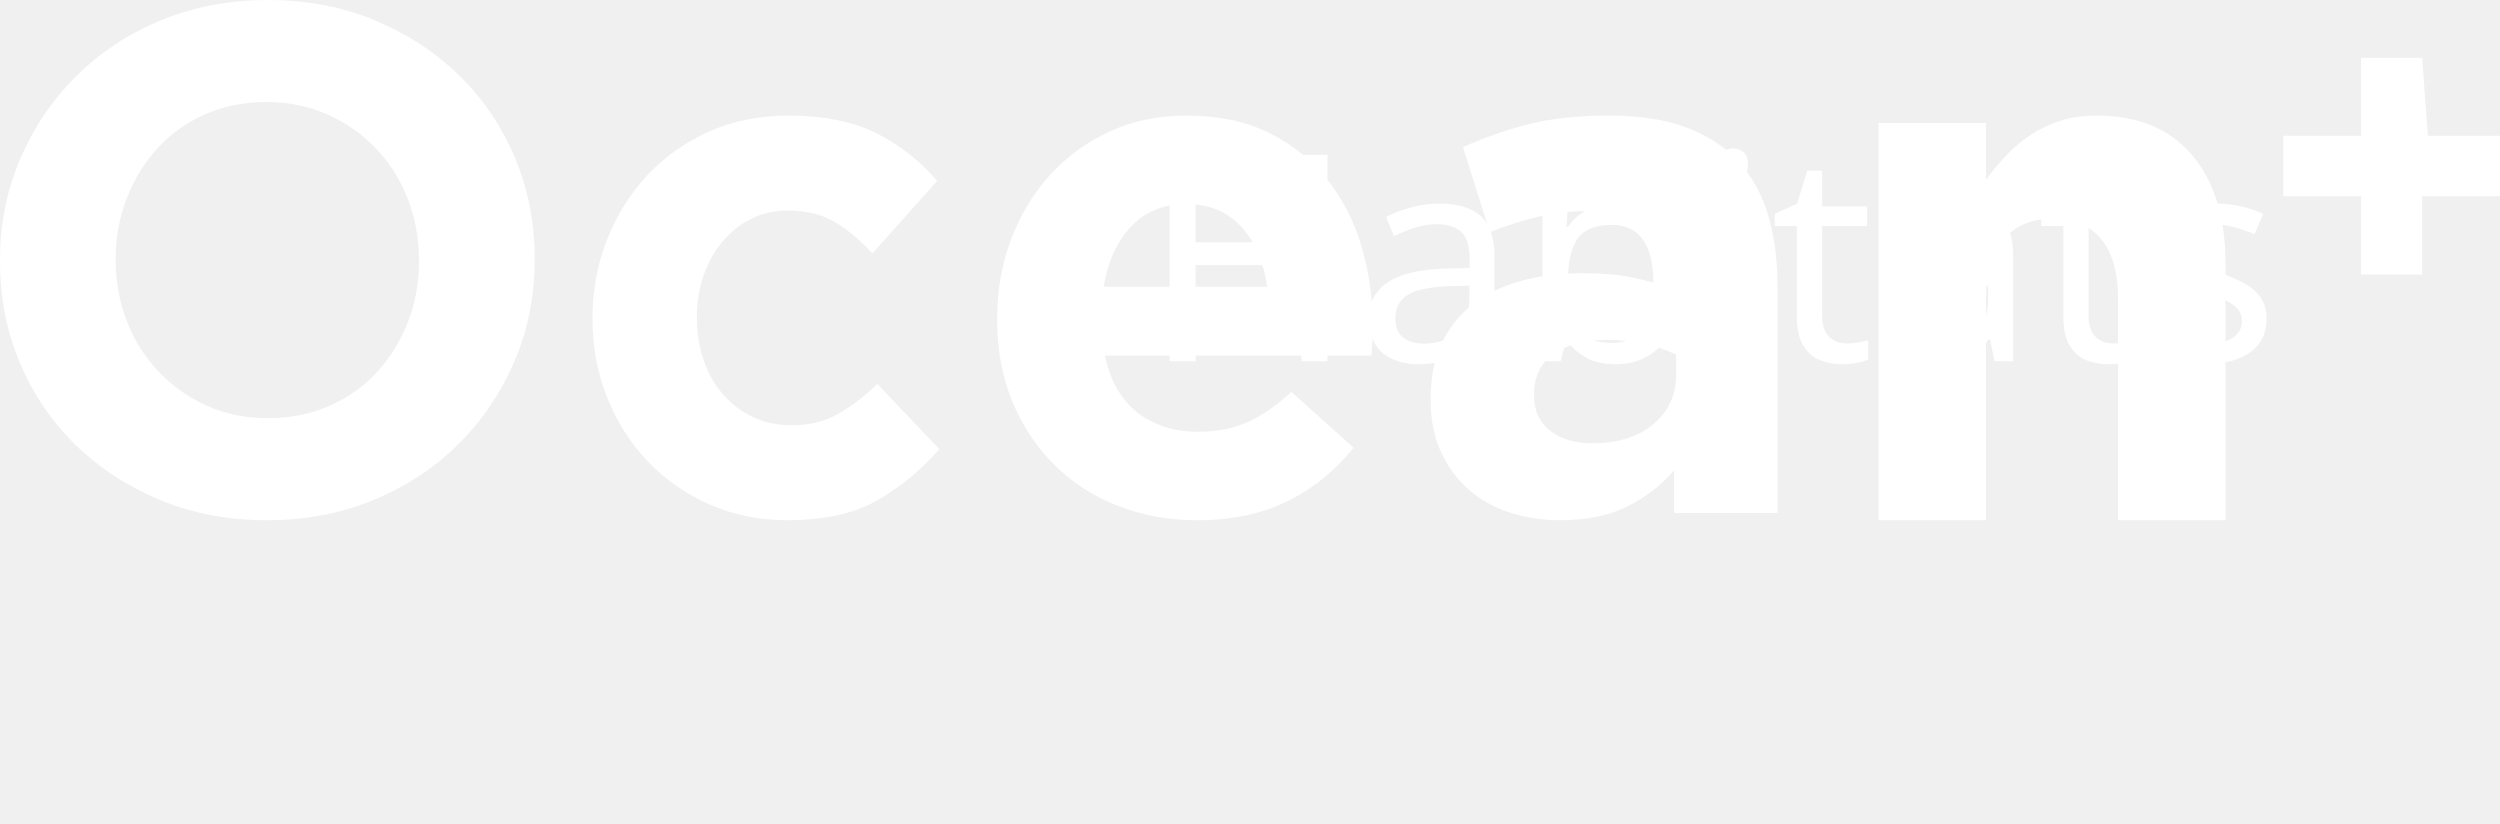
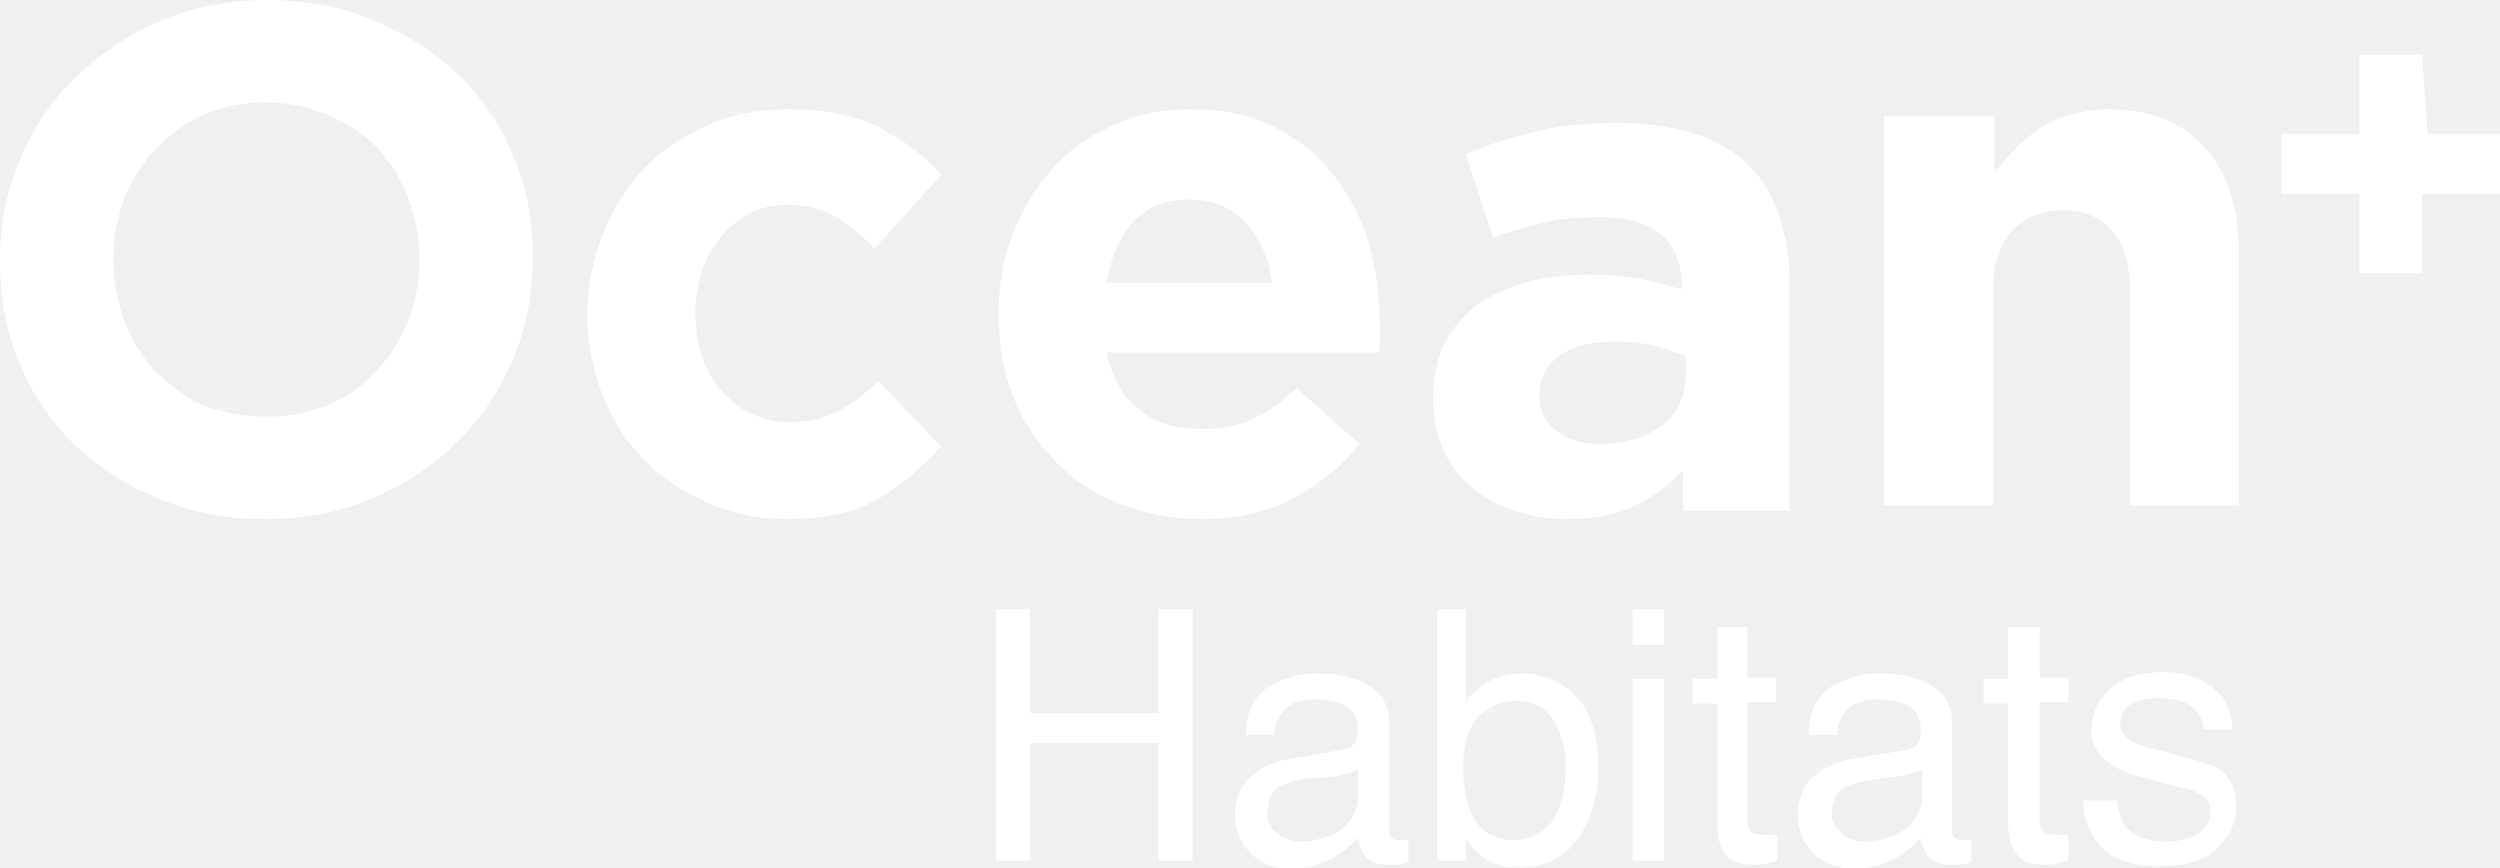
- <svg xmlns="http://www.w3.org/2000/svg" width="173px" height="57px" viewBox="0 0 173 57" version="1.1">
-   <defs />
-   <g id="Page-1" stroke="none" stroke-width="1" fill="none" fill-rule="evenodd">
-     <g id="warm-water-corals" transform="translate(-635, -138)" fill="#FFFFFF">
-       <g id="Group-3" transform="translate(635, 138)">
-         <g id="Page-1">
-           <path d="M18.55,28.939 C20.074,28.939 21.484,28.658 22.777,28.094 C24.07,27.531 25.172,26.751 26.084,25.757 C26.995,24.762 27.708,23.611 28.222,22.301 C28.736,20.992 28.993,19.591 28.993,18.099 L28.993,18 C28.993,16.508 28.736,15.1 28.222,13.773 C27.708,12.448 26.979,11.287 26.034,10.293 C25.089,9.298 23.97,8.511 22.677,7.931 C21.384,7.351 19.975,7.061 18.45,7.061 C16.891,7.061 15.474,7.343 14.198,7.906 C12.922,8.47 11.827,9.249 10.916,10.243 C10.004,11.238 9.291,12.39 8.778,13.699 C8.263,15.009 8.007,16.409 8.007,17.901 L8.007,18 C8.007,19.492 8.263,20.901 8.778,22.227 C9.291,23.553 10.021,24.713 10.966,25.707 C11.911,26.702 13.021,27.489 14.298,28.069 C15.574,28.649 16.991,28.939 18.55,28.939 M18.45,36 C15.765,36 13.295,35.528 11.04,34.583 C8.785,33.638 6.838,32.362 5.197,30.754 C3.556,29.147 2.279,27.257 1.368,25.086 C0.455,22.915 0,20.586 0,18.099 L0,18 C0,15.514 0.464,13.185 1.392,11.014 C2.32,8.843 3.606,6.936 5.247,5.296 C6.888,3.655 8.844,2.362 11.115,1.417 C13.385,0.472 15.864,0 18.55,0 C21.235,0 23.705,0.472 25.96,1.417 C28.214,2.362 30.162,3.638 31.803,5.246 C33.444,6.854 34.72,8.744 35.632,10.914 C36.544,13.086 37,15.414 37,17.901 L37,18 C37,20.486 36.535,22.815 35.608,24.986 C34.679,27.158 33.394,29.064 31.753,30.704 C30.112,32.345 28.156,33.638 25.885,34.583 C23.614,35.528 21.136,36 18.45,36" id="Fill-1" />
-           <path d="M54.446,36 C52.518,36 50.727,35.631 49.072,34.896 C47.417,34.161 45.995,33.165 44.807,31.91 C43.618,30.656 42.687,29.184 42.012,27.495 C41.337,25.806 41,24.007 41,22.1 L41,22 C41,20.093 41.337,18.287 42.012,16.581 C42.687,14.875 43.618,13.386 44.807,12.115 C45.995,10.844 47.417,9.84 49.072,9.104 C50.727,8.369 52.55,8 54.542,8 C56.983,8 59.008,8.401 60.614,9.204 C62.221,10.007 63.634,11.111 64.855,12.516 L60.373,17.534 C59.538,16.631 58.678,15.912 57.795,15.376 C56.911,14.842 55.811,14.573 54.494,14.573 C53.562,14.573 52.718,14.766 51.964,15.151 C51.209,15.536 50.55,16.062 49.988,16.731 C49.425,17.401 48.992,18.179 48.687,19.065 C48.381,19.951 48.229,20.896 48.229,21.9 L48.229,22 C48.229,23.037 48.381,24.007 48.687,24.91 C48.992,25.814 49.434,26.6 50.012,27.269 C50.59,27.938 51.281,28.465 52.084,28.849 C52.887,29.234 53.787,29.427 54.783,29.427 C56.004,29.427 57.072,29.168 57.988,28.649 C58.904,28.13 59.811,27.437 60.711,26.566 L65,31.082 C63.747,32.521 62.317,33.7 60.711,34.62 C59.104,35.54 57.016,36 54.446,36" id="Fill-3" />
-           <path d="M87.684,19.842 C87.453,18.136 86.86,16.756 85.905,15.703 C84.949,14.649 83.681,14.122 82.099,14.122 C80.517,14.122 79.24,14.641 78.268,15.677 C77.296,16.715 76.662,18.103 76.365,19.842 L87.684,19.842 Z M82.84,36 C80.863,36 79.026,35.665 77.329,34.996 C75.631,34.328 74.165,33.374 72.93,32.136 C71.694,30.899 70.73,29.435 70.038,27.746 C69.346,26.057 69,24.175 69,22.1 L69,22 C69,20.093 69.321,18.287 69.964,16.581 C70.606,14.875 71.504,13.386 72.658,12.115 C73.811,10.844 75.186,9.84 76.785,9.104 C78.383,8.369 80.154,8 82.099,8 C84.306,8 86.218,8.401 87.833,9.204 C89.447,10.007 90.79,11.086 91.861,12.441 C92.932,13.796 93.723,15.351 94.234,17.108 C94.744,18.864 95,20.695 95,22.602 C95,22.903 94.991,23.222 94.975,23.556 C94.958,23.89 94.934,24.242 94.901,24.609 L76.464,24.609 C76.826,26.349 77.576,27.662 78.713,28.548 C79.85,29.435 81.259,29.878 82.939,29.878 C84.191,29.878 85.312,29.661 86.3,29.226 C87.289,28.791 88.31,28.089 89.365,27.118 L93.665,30.982 C92.413,32.555 90.897,33.784 89.118,34.67 C87.338,35.556 85.245,36 82.84,36 Z" id="Fill-5" />
-           <path d="M110.197,30.674 C111.949,30.674 113.353,30.235 114.408,29.355 C115.462,28.476 115.99,27.326 115.99,25.906 L115.99,24.536 C115.34,24.232 114.618,23.987 113.824,23.801 C113.028,23.615 112.176,23.522 111.268,23.522 C109.677,23.522 108.427,23.844 107.519,24.486 C106.61,25.128 106.156,26.058 106.156,27.275 L106.156,27.377 C106.156,28.425 106.529,29.237 107.276,29.812 C108.022,30.387 108.996,30.674 110.197,30.674 M107.957,36 C106.724,36 105.564,35.822 104.477,35.467 C103.389,35.112 102.44,34.58 101.629,33.87 C100.817,33.159 100.176,32.289 99.706,31.257 C99.235,30.226 99,29.034 99,27.681 L99,27.58 C99,26.092 99.259,24.807 99.779,23.725 C100.298,22.643 101.02,21.746 101.945,21.036 C102.87,20.326 103.973,19.793 105.256,19.438 C106.537,19.083 107.957,18.906 109.515,18.906 C110.846,18.906 112.006,19.007 112.996,19.21 C113.986,19.413 114.951,19.684 115.892,20.022 L115.892,19.565 C115.892,17.942 115.422,16.708 114.481,15.862 C113.539,15.017 112.144,14.594 110.294,14.594 C108.866,14.594 107.608,14.721 106.521,14.975 C105.434,15.228 104.29,15.592 103.089,16.065 L101.239,10.181 C102.667,9.539 104.16,9.014 105.718,8.609 C107.276,8.203 109.158,8 111.365,8 C113.41,8 115.154,8.262 116.598,8.786 C118.042,9.311 119.235,10.063 120.176,11.043 C121.15,12.058 121.864,13.301 122.318,14.772 C122.773,16.243 123,17.891 123,19.717 L123,35.493 L115.844,35.493 L115.844,32.551 C114.935,33.599 113.848,34.436 112.582,35.062 C111.316,35.687 109.775,36 107.957,36" id="Fill-7" />
-           <path d="M130,8.513 L137.43,8.513 L137.43,12.442 C137.853,11.857 138.317,11.297 138.823,10.764 C139.328,10.23 139.89,9.757 140.509,9.344 C141.128,8.93 141.812,8.603 142.562,8.362 C143.311,8.121 144.158,8 145.104,8 C147.939,8 150.13,8.906 151.678,10.718 C153.226,12.53 154,15.026 154,18.205 L154,36 L146.57,36 L146.57,20.704 C146.57,18.863 146.179,17.473 145.397,16.535 C144.615,15.598 143.507,15.128 142.073,15.128 C140.639,15.128 139.507,15.598 138.676,16.535 C137.845,17.473 137.43,18.863 137.43,20.704 L137.43,36 L130,36 L130,8.513 Z" id="Fill-9" />
-           <polygon id="Fill-11" points="163.387 13.578 158 13.578 158 9.392 163.387 9.392 163.387 4 167.613 4 168.01 9.392 173 9.392 173 13.578 167.613 13.578 167.613 19 163.387 19" />
-         </g>
-         <text id="Habitats" font-family="NotoSans, Noto Sans" font-size="20" font-weight="normal" line-spacing="67">
-           <tspan x="79" y="25">Habitats</tspan>
-           <tspan x="157.74" y="25" font-size="48"> </tspan>
-         </text>
+ <svg xmlns="http://www.w3.org/2000/svg" version="1.1" id="Layer_1" x="0px" y="0px" viewBox="0 0 183 63.5" style="enable-background:new 0 0 183 63.5;" xml:space="preserve">
+   <style type="text/css">
+ 	.st0{fill:#FFFFFF;}
+ </style>
+   <g id="Homepage" transform="translate(-20, -18)">
+     <g id="Page-1" transform="translate(20, 18)">
+       <path id="Fill-1" class="st0" d="M19.6,30.5c1.6,0,3.1-0.3,4.5-0.9c1.4-0.6,2.5-1.4,3.5-2.5c1-1,1.7-2.3,2.3-3.6    c0.5-1.4,0.8-2.9,0.8-4.4V19c0-1.6-0.3-3.1-0.8-4.5c-0.5-1.4-1.3-2.6-2.3-3.7S25.3,9,23.9,8.4c-1.4-0.6-2.8-0.9-4.5-0.9    c-1.6,0-3.1,0.3-4.5,0.9c-1.3,0.6-2.5,1.4-3.5,2.5c-1,1-1.7,2.3-2.3,3.6c-0.5,1.4-0.8,2.9-0.8,4.4V19c0,1.6,0.3,3.1,0.8,4.5    c0.5,1.4,1.3,2.6,2.3,3.7c1,1,2.2,1.9,3.5,2.5C16.4,30.2,17.9,30.5,19.6,30.5 M19.4,38c-2.8,0-5.4-0.5-7.8-1.5    c-2.4-1-4.4-2.3-6.2-4c-1.7-1.7-3.1-3.7-4-6c-1-2.3-1.4-4.8-1.4-7.4V19c0-2.6,0.5-5.1,1.5-7.4c1-2.3,2.3-4.3,4.1-6    s3.8-3.1,6.2-4.1c2.4-1,5-1.5,7.8-1.5s5.4,0.5,7.8,1.5c2.4,1,4.4,2.3,6.2,4c1.7,1.7,3.1,3.7,4,6c1,2.3,1.4,4.7,1.4,7.4V19    c0,2.6-0.5,5.1-1.5,7.4c-1,2.3-2.3,4.3-4.1,6c-1.7,1.7-3.8,3.1-6.2,4.1C24.9,37.5,22.3,38,19.4,38" />
+       <path id="Fill-3" class="st0" d="M57.6,38c-2.1,0-4-0.4-5.8-1.2C50,36,48.4,35,47.1,33.6c-1.3-1.3-2.3-2.9-3-4.7    c-0.7-1.8-1.1-3.7-1.1-5.8V23c0-2,0.4-4,1.1-5.8s1.7-3.4,3-4.8C48.4,11,50,10,51.7,9.2C53.5,8.4,55.5,8,57.7,8    c2.6,0,4.8,0.4,6.6,1.3c1.7,0.9,3.3,2,4.6,3.5L64,18.2c-0.9-1-1.8-1.7-2.8-2.3c-1-0.6-2.1-0.9-3.6-0.9c-1,0-1.9,0.2-2.7,0.6    c-0.8,0.4-1.5,1-2.1,1.7c-0.6,0.7-1.1,1.6-1.4,2.5c-0.3,1-0.5,2-0.5,3V23c0,1.1,0.2,2.2,0.5,3.1c0.3,1,0.8,1.8,1.4,2.5    c0.6,0.7,1.4,1.3,2.2,1.7c0.9,0.4,1.8,0.6,2.9,0.6c1.3,0,2.5-0.3,3.5-0.8c1-0.6,2-1.3,2.9-2.2l4.6,4.8c-1.4,1.5-2.9,2.8-4.6,3.8    C62.6,37.5,60.4,38,57.6,38" />
+       <path id="Fill-5" class="st0" d="M93.1,20.7c-0.2-1.8-0.9-3.3-1.9-4.4c-1-1.1-2.4-1.7-4.1-1.7S84,15.1,83,16.2    c-1,1.1-1.7,2.6-2,4.5H93.1z M87.9,38c-2.1,0-4.1-0.4-5.9-1.1c-1.8-0.7-3.4-1.7-4.7-3.1c-1.3-1.3-2.4-2.9-3.1-4.7    c-0.7-1.8-1.1-3.8-1.1-6V23c0-2,0.3-4,1-5.8s1.7-3.4,2.9-4.8c1.2-1.4,2.7-2.4,4.4-3.2C83.1,8.4,85,8,87.1,8c2.4,0,4.4,0.4,6.2,1.3    c1.7,0.9,3.2,2,4.3,3.5c1.2,1.5,2,3.1,2.6,5c0.5,1.9,0.8,3.8,0.8,5.9c0,0.3,0,0.7,0,1c0,0.4,0,0.7-0.1,1.1H81    c0.4,1.9,1.2,3.3,2.4,4.2c1.2,1,2.7,1.4,4.6,1.4c1.3,0,2.6-0.2,3.6-0.7c1.1-0.5,2.2-1.2,3.3-2.3l4.6,4.1c-1.3,1.7-3,3-4.9,4    C92.7,37.5,90.5,38,87.9,38z" />
+       <path id="Fill-7" class="st0" d="M117.1,32.5c1.9,0,3.4-0.5,4.6-1.4c1.1-0.9,1.7-2.1,1.7-3.6v-1.4c-0.7-0.3-1.5-0.6-2.3-0.8    c-0.9-0.2-1.8-0.3-2.8-0.3c-1.7,0-3.1,0.3-4.1,1c-1,0.7-1.5,1.6-1.5,2.9v0.1c0,1.1,0.4,1.9,1.2,2.5    C114.8,32.2,115.8,32.5,117.1,32.5 M114.7,38c-1.3,0-2.6-0.2-3.8-0.6c-1.2-0.4-2.2-0.9-3.1-1.7c-0.9-0.7-1.6-1.6-2.1-2.7    c-0.5-1.1-0.8-2.3-0.8-3.7v-0.1c0-1.5,0.3-2.9,0.8-4c0.6-1.1,1.3-2,2.3-2.8c1-0.7,2.2-1.3,3.6-1.7c1.4-0.4,2.9-0.6,4.6-0.6    c1.4,0,2.7,0.1,3.8,0.3c1.1,0.2,2.1,0.5,3.1,0.8V21c0-1.7-0.5-3-1.5-3.8c-1-0.9-2.5-1.3-4.5-1.3c-1.5,0-2.9,0.1-4.1,0.4    c-1.2,0.3-2.4,0.6-3.7,1.1l-2-6.1c1.5-0.7,3.2-1.2,4.9-1.6C114,9.2,116,9,118.4,9c2.2,0,4.1,0.3,5.7,0.8c1.6,0.5,2.9,1.3,3.9,2.3    c1.1,1.1,1.8,2.3,2.3,3.9c0.5,1.5,0.7,3.2,0.7,5.1v16.3h-7.8v-3c-1,1.1-2.2,2-3.5,2.6C118.3,37.7,116.7,38,114.7,38" />
+       <path id="Fill-9" class="st0" d="M138,8.5h8v4.1c0.5-0.6,1-1.2,1.5-1.7c0.5-0.6,1.2-1,1.8-1.5c0.7-0.4,1.4-0.8,2.2-1    c0.8-0.2,1.7-0.4,2.8-0.4c3.1,0,5.4,0.9,7.1,2.8c1.7,1.9,2.5,4.5,2.5,7.8V37h-8V21.2c0-1.9-0.4-3.3-1.3-4.3c-0.8-1-2-1.5-3.6-1.5    c-1.6,0-2.8,0.5-3.7,1.5c-0.9,1-1.4,2.4-1.4,4.3V37h-8V8.5z" />
+       <polygon id="Fill-11" class="st0" points="172.7,14.2 167,14.2 167,9.8 172.7,9.8 172.7,4 177.3,4 177.7,9.8 183,9.8 183,14.2     177.3,14.2 177.3,20 172.7,20   " />
+       <g>
+         <path class="st0" d="M72.9,44.6h2.5v7.6h9.4v-7.6h2.5V63h-2.5v-8.6h-9.4V63h-2.5V44.6z" />
+         <path class="st0" d="M98.2,54.9c0.5-0.1,0.9-0.3,1-0.6c0.1-0.2,0.2-0.5,0.2-0.9c0-0.8-0.3-1.3-0.8-1.7c-0.5-0.3-1.3-0.5-2.3-0.5     c-1.2,0-2,0.3-2.5,1c-0.3,0.4-0.5,0.9-0.5,1.6h-2.1c0-1.7,0.6-2.8,1.6-3.5c1-0.6,2.2-1,3.6-1c1.6,0,2.9,0.3,3.8,0.9     c1,0.6,1.5,1.5,1.5,2.8v7.7c0,0.2,0,0.4,0.1,0.6c0.1,0.1,0.3,0.2,0.6,0.2c0.1,0,0.2,0,0.3,0c0.1,0,0.3,0,0.4-0.1v1.7     c-0.3,0.1-0.6,0.2-0.8,0.2c-0.2,0-0.4,0-0.8,0c-0.8,0-1.3-0.3-1.7-0.8c-0.2-0.3-0.3-0.7-0.4-1.2c-0.5,0.6-1.1,1.1-2,1.6     c-0.9,0.4-1.8,0.7-2.8,0.7c-1.2,0-2.3-0.4-3-1.1c-0.8-0.8-1.2-1.7-1.2-2.8c0-1.2,0.4-2.2,1.2-2.9c0.8-0.7,1.8-1.1,3.1-1.3     L98.2,54.9z M93.5,61c0.5,0.4,1,0.6,1.7,0.6c0.8,0,1.6-0.2,2.3-0.5c1.3-0.6,1.9-1.6,1.9-3v-1.8c-0.3,0.2-0.6,0.3-1.1,0.4     c-0.4,0.1-0.9,0.2-1.3,0.2L95.6,57c-0.8,0.1-1.4,0.3-1.8,0.5c-0.7,0.4-1,1-1,1.9C92.7,60.1,93,60.6,93.5,61z" />
+         <path class="st0" d="M105.1,44.6h2.2v6.7c0.5-0.6,1.1-1.1,1.8-1.5c0.7-0.3,1.4-0.5,2.2-0.5c1.7,0,3,0.6,4.1,1.7     c1,1.1,1.6,2.8,1.6,5.1c0,2.1-0.5,3.9-1.5,5.3s-2.5,2.1-4.3,2.1c-1,0-1.9-0.2-2.6-0.7c-0.4-0.3-0.9-0.8-1.3-1.4V63h-2.1V44.6z      M113.7,60c0.6-1,0.9-2.2,0.9-3.8c0-1.4-0.3-2.6-0.9-3.5c-0.6-0.9-1.5-1.4-2.7-1.4c-1,0-1.9,0.4-2.7,1.1c-0.8,0.8-1.2,2-1.2,3.8     c0,1.3,0.2,2.3,0.5,3.1c0.6,1.5,1.7,2.2,3.3,2.2C112.2,61.4,113.1,60.9,113.7,60z" />
+         <path class="st0" d="M119.5,44.6h2.3v2.6h-2.3V44.6z M119.5,49.7h2.3V63h-2.3V49.7z" />
+         <path class="st0" d="M125.6,45.9h2.3v3.7h2.1v1.8h-2.1v8.7c0,0.5,0.2,0.8,0.5,0.9c0.2,0.1,0.5,0.1,0.9,0.1c0.1,0,0.2,0,0.4,0     c0.1,0,0.3,0,0.4,0V63c-0.3,0.1-0.5,0.1-0.8,0.2s-0.6,0.1-0.9,0.1c-1,0-1.8-0.3-2.1-0.8c-0.4-0.5-0.6-1.2-0.6-2.1v-8.9h-1.8v-1.8     h1.8V45.9z" />
+         <path class="st0" d="M139.5,54.9c0.5-0.1,0.9-0.3,1-0.6c0.1-0.2,0.1-0.5,0.1-0.9c0-0.8-0.3-1.3-0.8-1.7c-0.5-0.3-1.3-0.5-2.3-0.5     c-1.2,0-2,0.3-2.5,1c-0.3,0.4-0.5,0.9-0.5,1.6h-2.1c0-1.7,0.6-2.8,1.6-3.5c1-0.6,2.2-1,3.6-1c1.6,0,2.9,0.3,3.8,0.9     c1,0.6,1.5,1.5,1.5,2.8v7.7c0,0.2,0,0.4,0.1,0.6c0.1,0.1,0.3,0.2,0.6,0.2c0.1,0,0.2,0,0.3,0c0.1,0,0.3,0,0.4-0.1v1.7     c-0.4,0.1-0.6,0.2-0.8,0.2s-0.4,0-0.8,0c-0.8,0-1.3-0.3-1.7-0.8c-0.2-0.3-0.3-0.7-0.4-1.2c-0.5,0.6-1.1,1.1-2,1.6     c-0.9,0.4-1.8,0.7-2.8,0.7c-1.2,0-2.3-0.4-3-1.1c-0.8-0.8-1.2-1.7-1.2-2.8c0-1.2,0.4-2.2,1.2-2.9c0.8-0.7,1.8-1.1,3.1-1.3     L139.5,54.9z M134.8,61c0.5,0.4,1,0.6,1.7,0.6c0.8,0,1.6-0.2,2.3-0.5c1.2-0.6,1.9-1.6,1.9-3v-1.8c-0.3,0.2-0.6,0.3-1.1,0.4     s-0.9,0.2-1.3,0.2l-1.4,0.2c-0.8,0.1-1.4,0.3-1.8,0.5c-0.7,0.4-1,1-1,1.9C134,60.1,134.3,60.6,134.8,61z" />
+         <path class="st0" d="M147,45.9h2.3v3.7h2.1v1.8h-2.1v8.7c0,0.5,0.2,0.8,0.5,0.9c0.2,0.1,0.5,0.1,0.9,0.1c0.1,0,0.2,0,0.3,0     c0.1,0,0.3,0,0.4,0V63c-0.3,0.1-0.5,0.1-0.8,0.2s-0.6,0.1-0.9,0.1c-1.1,0-1.8-0.3-2.1-0.8c-0.4-0.5-0.6-1.2-0.6-2.1v-8.9h-1.8     v-1.8h1.8V45.9z" />
+         <path class="st0" d="M155,58.8c0.1,0.8,0.3,1.3,0.6,1.7c0.6,0.7,1.6,1.1,3,1.1c0.9,0,1.6-0.2,2.2-0.5c0.6-0.4,1-0.9,1-1.7     c0-0.6-0.3-1-0.8-1.3c-0.3-0.2-1-0.4-2-0.6l-1.8-0.5c-1.2-0.3-2-0.6-2.6-1c-1-0.6-1.5-1.5-1.5-2.5c0-1.3,0.5-2.3,1.4-3.1     c0.9-0.8,2.2-1.2,3.7-1.2c2,0,3.5,0.6,4.4,1.8c0.6,0.8,0.8,1.6,0.8,2.4h-2.1c0-0.5-0.2-1-0.6-1.4c-0.5-0.6-1.4-0.9-2.8-0.9     c-0.9,0-1.5,0.2-2,0.5c-0.4,0.3-0.7,0.8-0.7,1.3c0,0.6,0.3,1,0.9,1.4c0.3,0.2,0.8,0.4,1.5,0.5l1.5,0.4c1.6,0.4,2.8,0.8,3.3,1.1     c0.9,0.6,1.3,1.5,1.3,2.7c0,1.2-0.5,2.2-1.4,3.1c-0.9,0.9-2.3,1.3-4.2,1.3c-2,0-3.4-0.5-4.3-1.4c-0.8-0.9-1.3-2-1.3-3.4H155z" />
      </g>
    </g>
  </g>
</svg>
